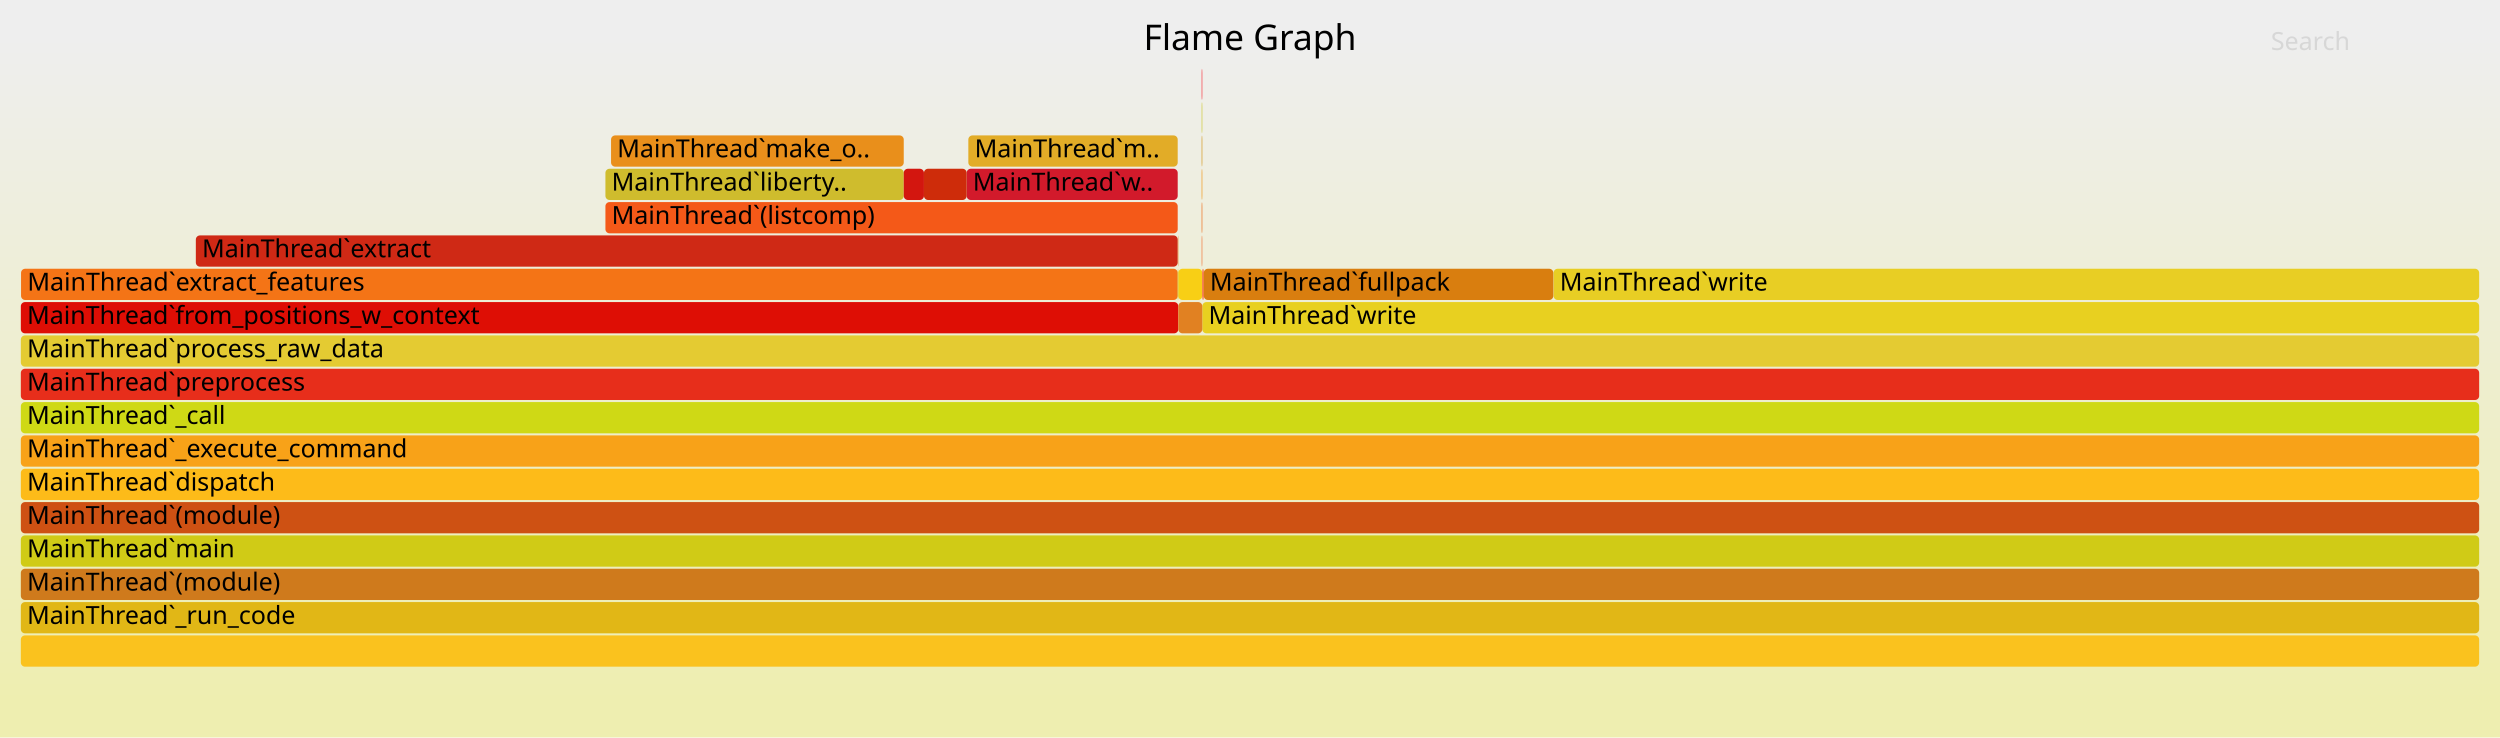
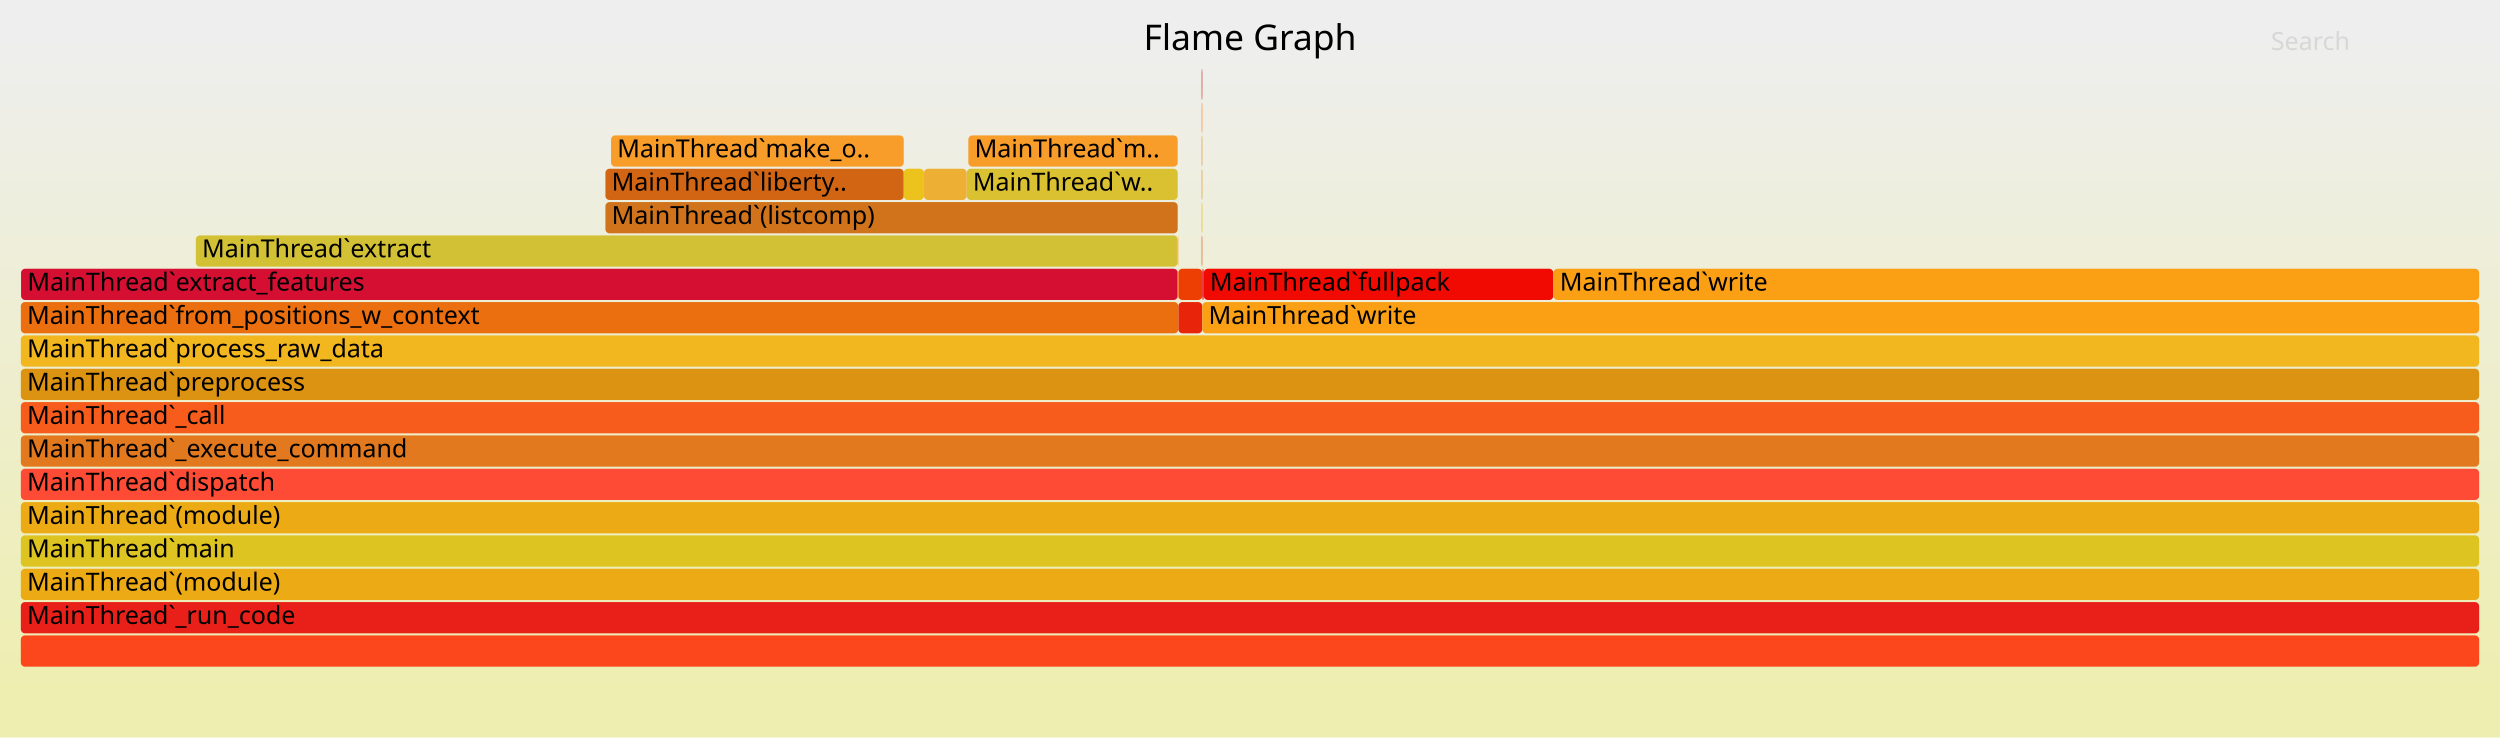
<svg xmlns="http://www.w3.org/2000/svg" version="1.1" width="1200" height="354" viewBox="0 0 1200 354">
  <defs>
    <linearGradient id="background" y1="0" y2="1" x1="0" x2="0">
      <stop stop-color="#eeeeee" offset="5%" />
      <stop stop-color="#eeeeb0" offset="95%" />
    </linearGradient>
  </defs>
  <style type="text/css">
	.func_g:hover { stroke:black; stroke-width:0.5; cursor:pointer; }
</style>
  <rect x="0.0" y="0" width="1200.0" height="354.0" fill="url(#background)" />
  <text text-anchor="middle" x="600.00" y="24" font-size="17" font-family="Verdana" fill="rgb(0,0,0)">Flame Graph</text>
  <text text-anchor="" x="10.00" y="337" font-size="12" font-family="Verdana" fill="rgb(0,0,0)" id="details"> </text>
  <text text-anchor="" x="10.00" y="24" font-size="12" font-family="Verdana" fill="rgb(0,0,0)" id="unzoom" style="opacity:0.0;cursor:pointer">Reset Zoom</text>
  <text text-anchor="" x="1090.00" y="24" font-size="12" font-family="Verdana" fill="rgb(0,0,0)" id="search" style="opacity:0.1;cursor:pointer">Search</text>
  <text text-anchor="" x="1090.00" y="337" font-size="12" font-family="Verdana" fill="rgb(0,0,0)" id="matched"> </text>
  <g class="func_g">
-     <rect x="576.8" y="33" width="0.3" height="15.0" fill="rgb(249,43,53)" rx="2" ry="2" />
+     <rect x="565.6" y="145" width="11.5" height="15.0" fill="rgb(232,36,11)" rx="2" ry="2" />
+     <text text-anchor="" x="568.56" y="155.5" font-size="12" font-family="Verdana" fill="rgb(0,0,0)" />
+   </g>
+   <g class="func_g">
+     <rect x="290.6" y="81" width="143.2" height="15.0" fill="rgb(210,101,19)" rx="2" ry="2" />
+     <text text-anchor="" x="293.59" y="91.5" font-size="12" font-family="Verdana" fill="rgb(0,0,0)">MainThread`liberty..</text>
+   </g>
+   <g class="func_g">
+     <rect x="94.0" y="113" width="471.3" height="15.0" fill="rgb(211,193,53)" rx="2" ry="2" />
+     <text text-anchor="" x="96.98" y="123.5" font-size="12" font-family="Verdana" fill="rgb(0,0,0)">MainThread`extract</text>
+   </g>
+   <g class="func_g">
+     <rect x="576.8" y="97" width="0.3" height="15.0" fill="rgb(239,183,3)" rx="2" ry="2" />
+     <text text-anchor="" x="579.82" y="107.5" font-size="12" font-family="Verdana" fill="rgb(0,0,0)" />
+   </g>
+   <g class="func_g">
+     <rect x="565.6" y="129" width="11.5" height="15.0" fill="rgb(237,63,4)" rx="2" ry="2" />
+     <text text-anchor="" x="568.56" y="139.5" font-size="12" font-family="Verdana" fill="rgb(0,0,0)" />
+   </g>
+   <g class="func_g">
+     <rect x="10.0" y="161" width="1180.0" height="15.0" fill="rgb(242,182,30)" rx="2" ry="2" />
+     <text text-anchor="" x="13.00" y="171.5" font-size="12" font-family="Verdana" fill="rgb(0,0,0)">MainThread`process_raw_data</text>
+   </g>
+   <g class="func_g">
+     <rect x="290.6" y="97" width="274.7" height="15.0" fill="rgb(208,115,26)" rx="2" ry="2" />
+     <text text-anchor="" x="293.59" y="107.5" font-size="12" font-family="Verdana" fill="rgb(0,0,0)">MainThread`(listcomp)</text>
+   </g>
+   <g class="func_g">
+     <rect x="10.0" y="225" width="1180.0" height="15.0" fill="rgb(253,75,53)" rx="2" ry="2" />
+     <text text-anchor="" x="13.00" y="235.5" font-size="12" font-family="Verdana" fill="rgb(0,0,0)">MainThread`dispatch</text>
+   </g>
+   <g class="func_g">
+     <rect x="10.1" y="129" width="555.2" height="15.0" fill="rgb(212,15,49)" rx="2" ry="2" />
+     <text text-anchor="" x="13.14" y="139.5" font-size="12" font-family="Verdana" fill="rgb(0,0,0)">MainThread`extract_features</text>
+   </g>
+   <g class="func_g">
+     <rect x="577.8" y="129" width="167.8" height="15.0" fill="rgb(241,10,1)" rx="2" ry="2" />
+     <text text-anchor="" x="580.76" y="139.5" font-size="12" font-family="Verdana" fill="rgb(0,0,0)">MainThread`fullpack</text>
+   </g>
+   <g class="func_g">
+     <rect x="576.8" y="113" width="0.3" height="15.0" fill="rgb(206,87,14)" rx="2" ry="2" />
+     <text text-anchor="" x="579.82" y="123.5" font-size="12" font-family="Verdana" fill="rgb(0,0,0)" />
+   </g>
+   <g class="func_g">
+     <rect x="576.8" y="81" width="0.3" height="15.0" fill="rgb(221,147,31)" rx="2" ry="2" />
+     <text text-anchor="" x="579.82" y="91.5" font-size="12" font-family="Verdana" fill="rgb(0,0,0)" />
+   </g>
+   <g class="func_g">
+     <rect x="464.0" y="81" width="101.3" height="15.0" fill="rgb(217,193,50)" rx="2" ry="2" />
+     <text text-anchor="" x="466.96" y="91.5" font-size="12" font-family="Verdana" fill="rgb(0,0,0)">MainThread`w..</text>
+   </g>
+   <g class="func_g">
+     <rect x="464.8" y="65" width="100.5" height="15.0" fill="rgb(248,157,42)" rx="2" ry="2" />
+     <text text-anchor="" x="467.83" y="75.5" font-size="12" font-family="Verdana" fill="rgb(0,0,0)">MainThread`m..</text>
+   </g>
+   <g class="func_g">
+     <rect x="443.5" y="81" width="20.5" height="15.0" fill="rgb(238,175,53)" rx="2" ry="2" />
+     <text text-anchor="" x="446.53" y="91.5" font-size="12" font-family="Verdana" fill="rgb(0,0,0)" />
+   </g>
+   <g class="func_g">
+     <rect x="433.8" y="81" width="9.7" height="15.0" fill="rgb(236,195,29)" rx="2" ry="2" />
+     <text text-anchor="" x="436.78" y="91.5" font-size="12" font-family="Verdana" fill="rgb(0,0,0)" />
+   </g>
+   <g class="func_g">
+     <rect x="576.8" y="65" width="0.3" height="15.0" fill="rgb(221,147,31)" rx="2" ry="2" />
+     <text text-anchor="" x="579.82" y="75.5" font-size="12" font-family="Verdana" fill="rgb(0,0,0)" />
+   </g>
+   <g class="func_g">
+     <rect x="10.0" y="273" width="1180.0" height="15.0" fill="rgb(236,171,20)" rx="2" ry="2" />
+     <text text-anchor="" x="13.00" y="283.5" font-size="12" font-family="Verdana" fill="rgb(0,0,0)">MainThread`(module)</text>
+   </g>
+   <g class="func_g">
+     <rect x="565.3" y="129" width="0.3" height="15.0" fill="rgb(248,157,42)" rx="2" ry="2" />
+     <text text-anchor="" x="568.34" y="139.5" font-size="12" font-family="Verdana" fill="rgb(0,0,0)" />
+   </g>
+   <g class="func_g">
+     <rect x="10.0" y="241" width="1180.0" height="15.0" fill="rgb(236,171,20)" rx="2" ry="2" />
+     <text text-anchor="" x="13.00" y="251.5" font-size="12" font-family="Verdana" fill="rgb(0,0,0)">MainThread`(module)</text>
+   </g>
+   <g class="func_g">
+     <rect x="565.4" y="113" width="0.2" height="15.0" fill="rgb(249,162,52)" rx="2" ry="2" />
+     <text text-anchor="" x="568.41" y="123.5" font-size="12" font-family="Verdana" fill="rgb(0,0,0)" />
+   </g>
+   <g class="func_g">
+     <rect x="293.3" y="65" width="140.5" height="15.0" fill="rgb(248,157,42)" rx="2" ry="2" />
+     <text text-anchor="" x="296.27" y="75.5" font-size="12" font-family="Verdana" fill="rgb(0,0,0)">MainThread`make_o..</text>
+   </g>
+   <g class="func_g">
+     <rect x="576.8" y="49" width="0.3" height="15.0" fill="rgb(254,129,34)" rx="2" ry="2" />
+     <text text-anchor="" x="579.82" y="59.5" font-size="12" font-family="Verdana" fill="rgb(0,0,0)" />
+   </g>
+   <g class="func_g">
+     <rect x="10.0" y="257" width="1180.0" height="15.0" fill="rgb(221,196,33)" rx="2" ry="2" />
+     <text text-anchor="" x="13.00" y="267.5" font-size="12" font-family="Verdana" fill="rgb(0,0,0)">MainThread`main</text>
+   </g>
+   <g class="func_g">
+     <rect x="10.0" y="177" width="1180.0" height="15.0" fill="rgb(220,147,17)" rx="2" ry="2" />
+     <text text-anchor="" x="13.00" y="187.5" font-size="12" font-family="Verdana" fill="rgb(0,0,0)">MainThread`preprocess</text>
+   </g>
+   <g class="func_g">
+     <rect x="10.0" y="193" width="1180.0" height="15.0" fill="rgb(248,92,29)" rx="2" ry="2" />
+     <text text-anchor="" x="13.00" y="203.5" font-size="12" font-family="Verdana" fill="rgb(0,0,0)">MainThread`_call</text>
+   </g>
+   <g class="func_g">
+     <rect x="745.7" y="129" width="444.3" height="15.0" fill="rgb(251,159,21)" rx="2" ry="2" />
+     <text text-anchor="" x="748.71" y="139.5" font-size="12" font-family="Verdana" fill="rgb(0,0,0)">MainThread`write</text>
+   </g>
+   <g class="func_g">
+     <rect x="577.1" y="129" width="0.7" height="15.0" fill="rgb(232,10,33)" rx="2" ry="2" />
+     <text text-anchor="" x="580.11" y="139.5" font-size="12" font-family="Verdana" fill="rgb(0,0,0)" />
+   </g>
+   <g class="func_g">
+     <rect x="577.1" y="145" width="612.9" height="15.0" fill="rgb(251,159,21)" rx="2" ry="2" />
+     <text text-anchor="" x="580.11" y="155.5" font-size="12" font-family="Verdana" fill="rgb(0,0,0)">MainThread`write</text>
+   </g>
+   <g class="func_g">
+     <rect x="576.8" y="33" width="0.3" height="15.0" fill="rgb(208,36,24)" rx="2" ry="2" />
    <text text-anchor="" x="579.82" y="43.5" font-size="12" font-family="Verdana" fill="rgb(0,0,0)" />
  </g>
  <g class="func_g">
-     <rect x="576.8" y="81" width="0.3" height="15.0" fill="rgb(241,145,11)" rx="2" ry="2" />
-     <text text-anchor="" x="579.82" y="91.5" font-size="12" font-family="Verdana" fill="rgb(0,0,0)" />
-   </g>
-   <g class="func_g">
-     <rect x="745.7" y="129" width="444.3" height="15.0" fill="rgb(232,206,36)" rx="2" ry="2" />
-     <text text-anchor="" x="748.71" y="139.5" font-size="12" font-family="Verdana" fill="rgb(0,0,0)">MainThread`write</text>
-   </g>
-   <g class="func_g">
-     <rect x="10.0" y="177" width="1180.0" height="15.0" fill="rgb(231,46,27)" rx="2" ry="2" />
-     <text text-anchor="" x="13.00" y="187.5" font-size="12" font-family="Verdana" fill="rgb(0,0,0)">MainThread`preprocess</text>
-   </g>
-   <g class="func_g">
-     <rect x="576.8" y="113" width="0.3" height="15.0" fill="rgb(242,109,44)" rx="2" ry="2" />
-     <text text-anchor="" x="579.82" y="123.5" font-size="12" font-family="Verdana" fill="rgb(0,0,0)" />
-   </g>
-   <g class="func_g">
-     <rect x="94.0" y="113" width="471.3" height="15.0" fill="rgb(207,41,21)" rx="2" ry="2" />
-     <text text-anchor="" x="96.98" y="123.5" font-size="12" font-family="Verdana" fill="rgb(0,0,0)">MainThread`extract</text>
-   </g>
-   <g class="func_g">
-     <rect x="576.8" y="65" width="0.3" height="15.0" fill="rgb(210,145,14)" rx="2" ry="2" />
-     <text text-anchor="" x="579.82" y="75.5" font-size="12" font-family="Verdana" fill="rgb(0,0,0)" />
-   </g>
-   <g class="func_g">
-     <rect x="565.6" y="129" width="11.5" height="15.0" fill="rgb(248,207,21)" rx="2" ry="2" />
-     <text text-anchor="" x="568.56" y="139.5" font-size="12" font-family="Verdana" fill="rgb(0,0,0)" />
-   </g>
-   <g class="func_g">
-     <rect x="10.0" y="241" width="1180.0" height="15.0" fill="rgb(206,81,19)" rx="2" ry="2" />
-     <text text-anchor="" x="13.00" y="251.5" font-size="12" font-family="Verdana" fill="rgb(0,0,0)">MainThread`(module)</text>
-   </g>
-   <g class="func_g">
-     <rect x="290.6" y="81" width="143.2" height="15.0" fill="rgb(207,188,45)" rx="2" ry="2" />
-     <text text-anchor="" x="293.59" y="91.5" font-size="12" font-family="Verdana" fill="rgb(0,0,0)">MainThread`liberty..</text>
-   </g>
-   <g class="func_g">
-     <rect x="10.0" y="193" width="1180.0" height="15.0" fill="rgb(207,217,21)" rx="2" ry="2" />
-     <text text-anchor="" x="13.00" y="203.5" font-size="12" font-family="Verdana" fill="rgb(0,0,0)">MainThread`_call</text>
-   </g>
-   <g class="func_g">
-     <rect x="10.0" y="225" width="1180.0" height="15.0" fill="rgb(253,187,25)" rx="2" ry="2" />
-     <text text-anchor="" x="13.00" y="235.5" font-size="12" font-family="Verdana" fill="rgb(0,0,0)">MainThread`dispatch</text>
-   </g>
-   <g class="func_g">
-     <rect x="10.0" y="145" width="555.6" height="15.0" fill="rgb(222,14,5)" rx="2" ry="2" />
+     <rect x="10.0" y="145" width="555.6" height="15.0" fill="rgb(235,110,15)" rx="2" ry="2" />
    <text text-anchor="" x="13.00" y="155.5" font-size="12" font-family="Verdana" fill="rgb(0,0,0)">MainThread`from_positions_w_context</text>
  </g>
  <g class="func_g">
-     <rect x="577.1" y="129" width="0.7" height="15.0" fill="rgb(250,89,49)" rx="2" ry="2" />
-     <text text-anchor="" x="580.11" y="139.5" font-size="12" font-family="Verdana" fill="rgb(0,0,0)" />
-   </g>
-   <g class="func_g">
-     <rect x="576.8" y="49" width="0.3" height="15.0" fill="rgb(205,198,41)" rx="2" ry="2" />
-     <text text-anchor="" x="579.82" y="59.5" font-size="12" font-family="Verdana" fill="rgb(0,0,0)" />
-   </g>
-   <g class="func_g">
-     <rect x="293.3" y="65" width="140.5" height="15.0" fill="rgb(233,143,27)" rx="2" ry="2" />
-     <text text-anchor="" x="296.27" y="75.5" font-size="12" font-family="Verdana" fill="rgb(0,0,0)">MainThread`make_o..</text>
-   </g>
-   <g class="func_g">
-     <rect x="10.0" y="305" width="1180.0" height="15.0" fill="rgb(250,194,30)" rx="2" ry="2" />
+     <rect x="10.0" y="305" width="1180.0" height="15.0" fill="rgb(252,70,28)" rx="2" ry="2" />
    <text text-anchor="" x="13.00" y="315.5" font-size="12" font-family="Verdana" fill="rgb(0,0,0)" />
  </g>
  <g class="func_g">
-     <rect x="10.0" y="289" width="1180.0" height="15.0" fill="rgb(225,183,22)" rx="2" ry="2" />
+     <rect x="10.0" y="289" width="1180.0" height="15.0" fill="rgb(233,32,25)" rx="2" ry="2" />
    <text text-anchor="" x="13.00" y="299.5" font-size="12" font-family="Verdana" fill="rgb(0,0,0)">MainThread`_run_code</text>
  </g>
  <g class="func_g">
-     <rect x="10.0" y="273" width="1180.0" height="15.0" fill="rgb(207,122,28)" rx="2" ry="2" />
-     <text text-anchor="" x="13.00" y="283.5" font-size="12" font-family="Verdana" fill="rgb(0,0,0)">MainThread`(module)</text>
-   </g>
-   <g class="func_g">
-     <rect x="464.8" y="65" width="100.5" height="15.0" fill="rgb(226,172,39)" rx="2" ry="2" />
-     <text text-anchor="" x="467.83" y="75.5" font-size="12" font-family="Verdana" fill="rgb(0,0,0)">MainThread`m..</text>
-   </g>
-   <g class="func_g">
-     <rect x="577.8" y="129" width="167.8" height="15.0" fill="rgb(217,126,15)" rx="2" ry="2" />
-     <text text-anchor="" x="580.76" y="139.5" font-size="12" font-family="Verdana" fill="rgb(0,0,0)">MainThread`fullpack</text>
-   </g>
-   <g class="func_g">
-     <rect x="577.1" y="145" width="612.9" height="15.0" fill="rgb(232,208,32)" rx="2" ry="2" />
-     <text text-anchor="" x="580.11" y="155.5" font-size="12" font-family="Verdana" fill="rgb(0,0,0)">MainThread`write</text>
-   </g>
-   <g class="func_g">
-     <rect x="290.6" y="97" width="274.7" height="15.0" fill="rgb(244,89,24)" rx="2" ry="2" />
-     <text text-anchor="" x="293.59" y="107.5" font-size="12" font-family="Verdana" fill="rgb(0,0,0)">MainThread`(listcomp)</text>
-   </g>
-   <g class="func_g">
-     <rect x="433.8" y="81" width="9.7" height="15.0" fill="rgb(211,22,15)" rx="2" ry="2" />
-     <text text-anchor="" x="436.78" y="91.5" font-size="12" font-family="Verdana" fill="rgb(0,0,0)" />
-   </g>
-   <g class="func_g">
-     <rect x="10.0" y="209" width="1180.0" height="15.0" fill="rgb(248,162,24)" rx="2" ry="2" />
+     <rect x="10.0" y="209" width="1180.0" height="15.0" fill="rgb(226,121,30)" rx="2" ry="2" />
    <text text-anchor="" x="13.00" y="219.5" font-size="12" font-family="Verdana" fill="rgb(0,0,0)">MainThread`_execute_command</text>
  </g>
-   <g class="func_g">
-     <rect x="464.0" y="81" width="101.3" height="15.0" fill="rgb(210,26,43)" rx="2" ry="2" />
-     <text text-anchor="" x="466.96" y="91.5" font-size="12" font-family="Verdana" fill="rgb(0,0,0)">MainThread`w..</text>
-   </g>
-   <g class="func_g">
-     <rect x="443.5" y="81" width="20.5" height="15.0" fill="rgb(206,44,10)" rx="2" ry="2" />
-     <text text-anchor="" x="446.53" y="91.5" font-size="12" font-family="Verdana" fill="rgb(0,0,0)" />
-   </g>
-   <g class="func_g">
-     <rect x="10.0" y="161" width="1180.0" height="15.0" fill="rgb(228,203,50)" rx="2" ry="2" />
-     <text text-anchor="" x="13.00" y="171.5" font-size="12" font-family="Verdana" fill="rgb(0,0,0)">MainThread`process_raw_data</text>
-   </g>
-   <g class="func_g">
-     <rect x="10.0" y="257" width="1180.0" height="15.0" fill="rgb(208,203,22)" rx="2" ry="2" />
-     <text text-anchor="" x="13.00" y="267.5" font-size="12" font-family="Verdana" fill="rgb(0,0,0)">MainThread`main</text>
-   </g>
-   <g class="func_g">
-     <rect x="10.1" y="129" width="555.2" height="15.0" fill="rgb(244,116,22)" rx="2" ry="2" />
-     <text text-anchor="" x="13.14" y="139.5" font-size="12" font-family="Verdana" fill="rgb(0,0,0)">MainThread`extract_features</text>
-   </g>
-   <g class="func_g">
-     <rect x="565.4" y="113" width="0.2" height="15.0" fill="rgb(230,132,30)" rx="2" ry="2" />
-     <text text-anchor="" x="568.41" y="123.5" font-size="12" font-family="Verdana" fill="rgb(0,0,0)" />
-   </g>
-   <g class="func_g">
-     <rect x="565.3" y="129" width="0.3" height="15.0" fill="rgb(214,191,20)" rx="2" ry="2" />
-     <text text-anchor="" x="568.34" y="139.5" font-size="12" font-family="Verdana" fill="rgb(0,0,0)" />
-   </g>
-   <g class="func_g">
-     <rect x="576.8" y="97" width="0.3" height="15.0" fill="rgb(238,99,11)" rx="2" ry="2" />
-     <text text-anchor="" x="579.82" y="107.5" font-size="12" font-family="Verdana" fill="rgb(0,0,0)" />
-   </g>
-   <g class="func_g">
-     <rect x="565.6" y="145" width="11.5" height="15.0" fill="rgb(225,129,34)" rx="2" ry="2" />
-     <text text-anchor="" x="568.56" y="155.5" font-size="12" font-family="Verdana" fill="rgb(0,0,0)" />
-   </g>
</svg>
